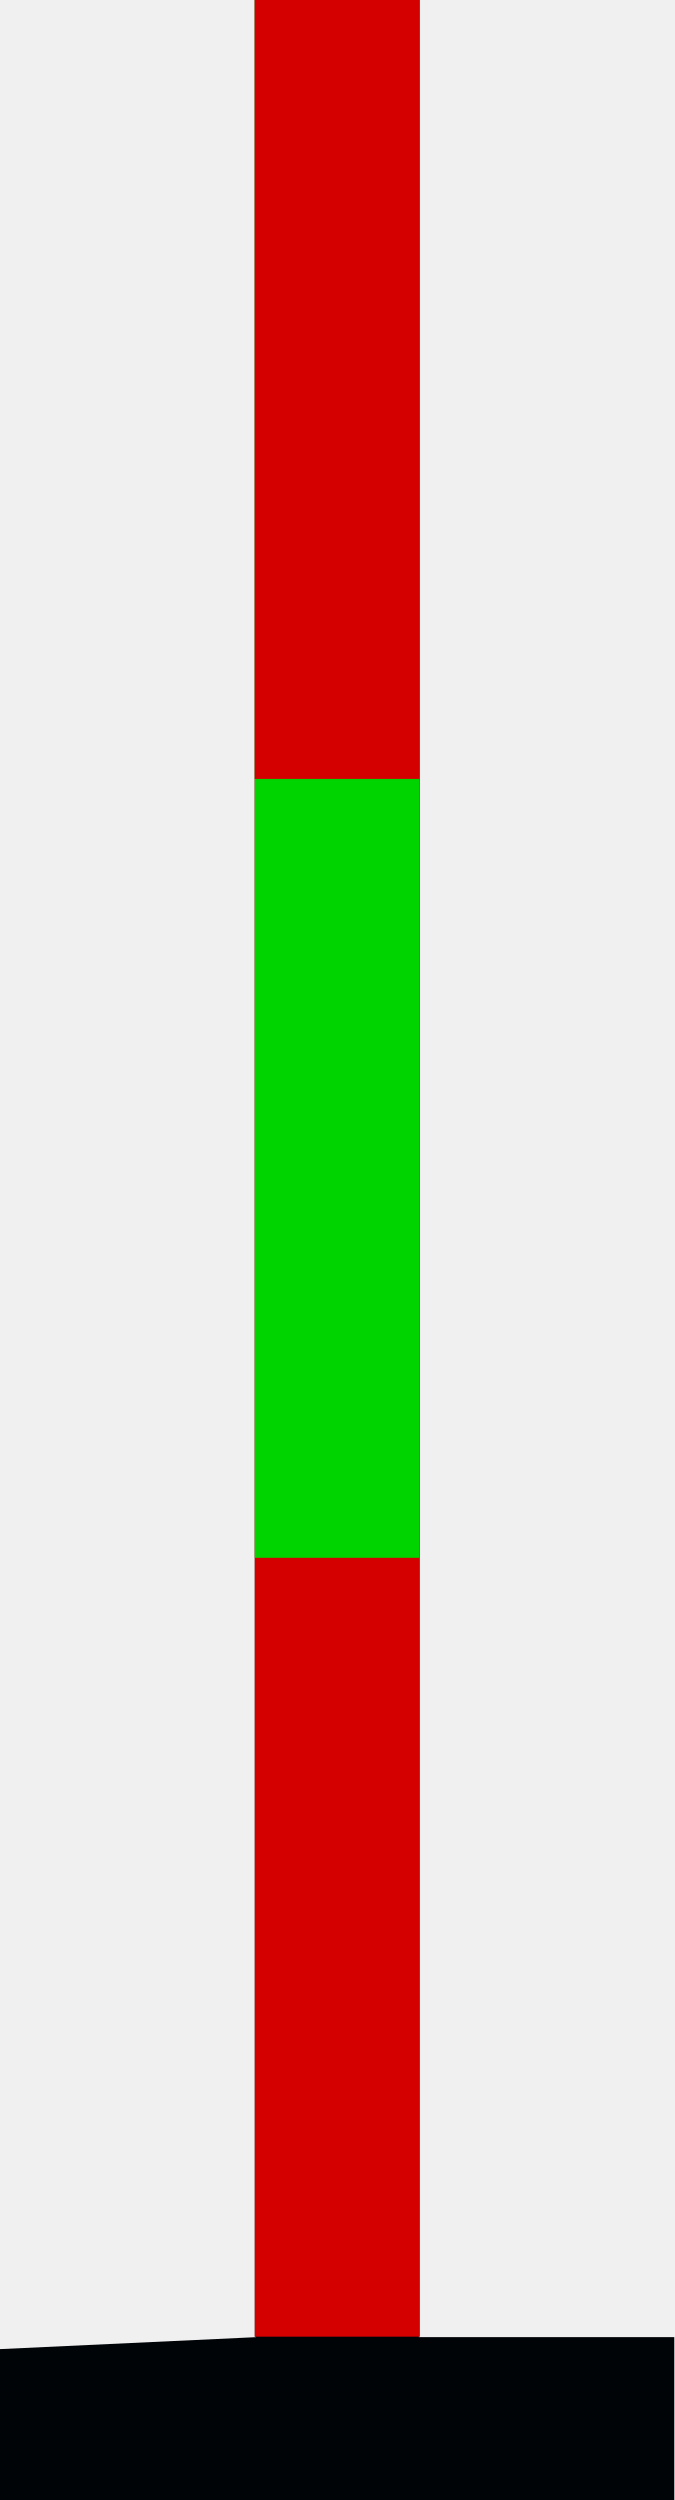
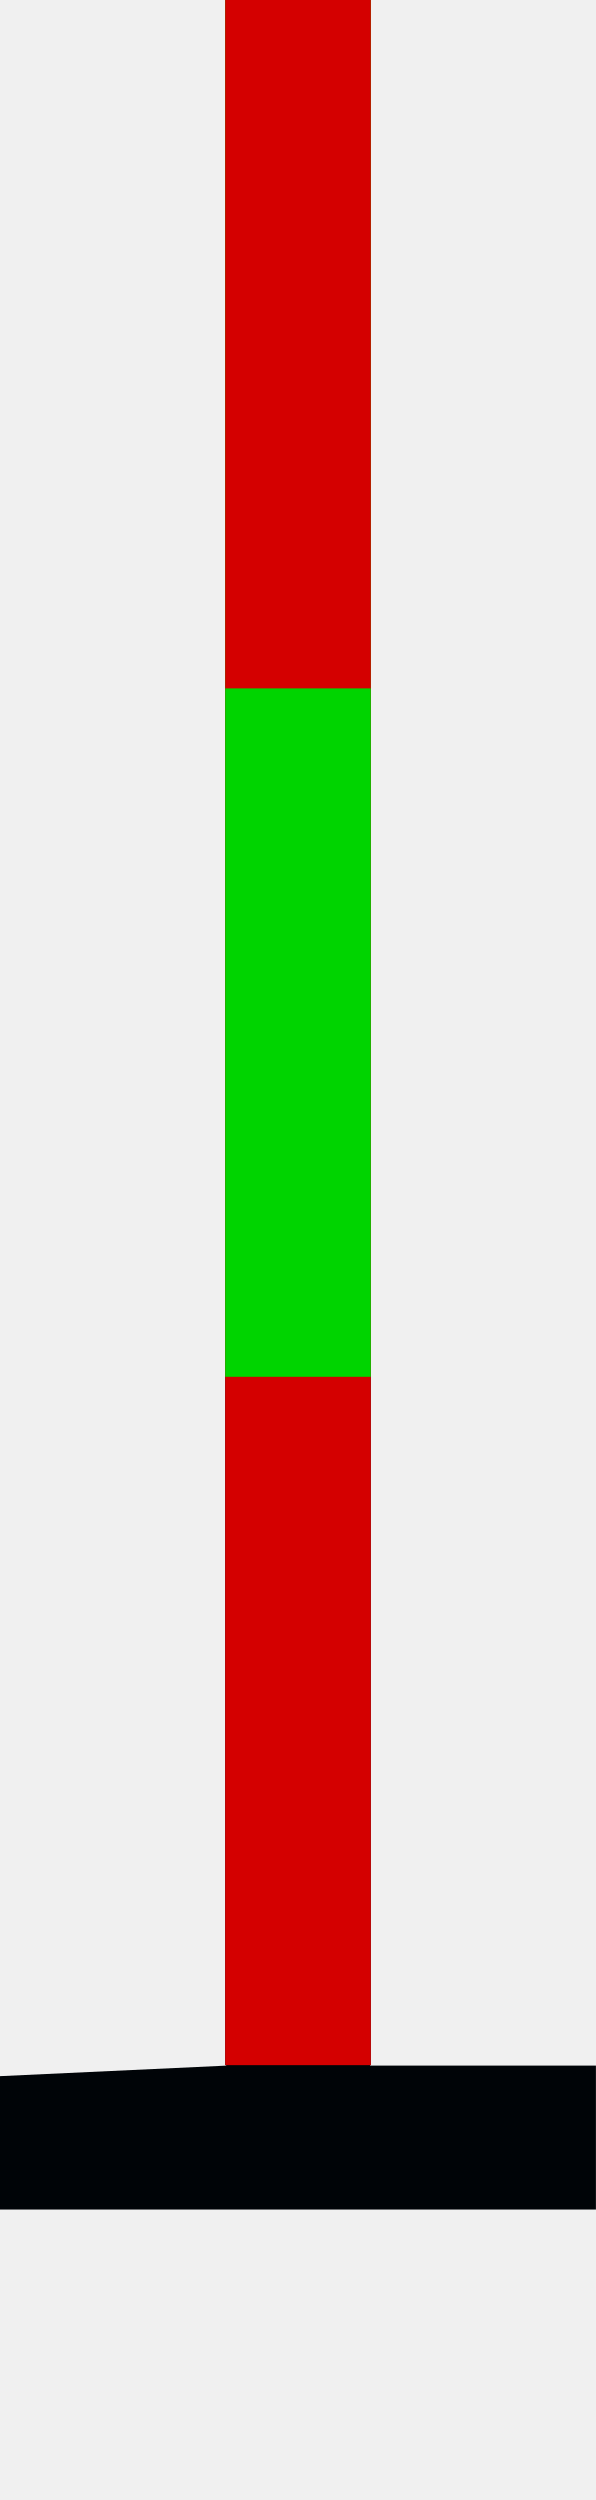
- <svg xmlns="http://www.w3.org/2000/svg" version="1.0" width="20.55" height="76.197" id="svg2">
+ <svg xmlns="http://www.w3.org/2000/svg" version="1.0" width="5.437mm" height="22.811mm" id="svg2">
  <defs id="defs4" />
-   <path id="path_stroke" style="fill:#000407;fill-opacity:1;fill-rule:evenodd;stroke:none" d="M 7.766 0 L 7.766 71.219 L 7.801 71.219 L 7.801 71.234 L 0 71.598 L 0 76.197 L 20.551 76.197 L 20.551 71.234 L 12.762 71.234 L 12.762 71.219 L 12.787 71.219 L 12.787 0 L 7.766 0 z " />
+   <path id="path_stroke" style="fill:#000407;fill-opacity:1;fill-rule:evenodd;stroke:none" d="m 7.766,0 v 71.219 h 0.035 v 0.016 L 0,71.598 v 4.6 h 20.551 v -4.963 h -7.789 v -0.016 h 0.025 V 0 Z" />
  <path id="path_fill_h12" style="fill:#d40000" d="M 7.766,0 H 12.788 V 71.219 H 7.766 Z" />
  <path id="path_fill_h8" style="fill:#00d400" d="M 7.766,0 H 12.788 V 47.48 H 7.766 Z" />
-   <path id="path_fill_h6" style="display:inline;fill:#ffffff;stroke-width:0.707;fill-opacity:0" d="M 7.766,0 H 12.788 V 35.609 H 7.766 Z" />
+   <path id="path_fill_h6" style="display:inline;fill:#ffffff;fill-opacity:0;stroke-width:0.707" d="M 7.766,0 H 12.788 V 35.609 H 7.766 Z" />
  <path id="path_fill_h4" style="fill:#d40000" d="M 7.766,0 H 12.788 V 23.74 H 7.766 Z" />
</svg>
